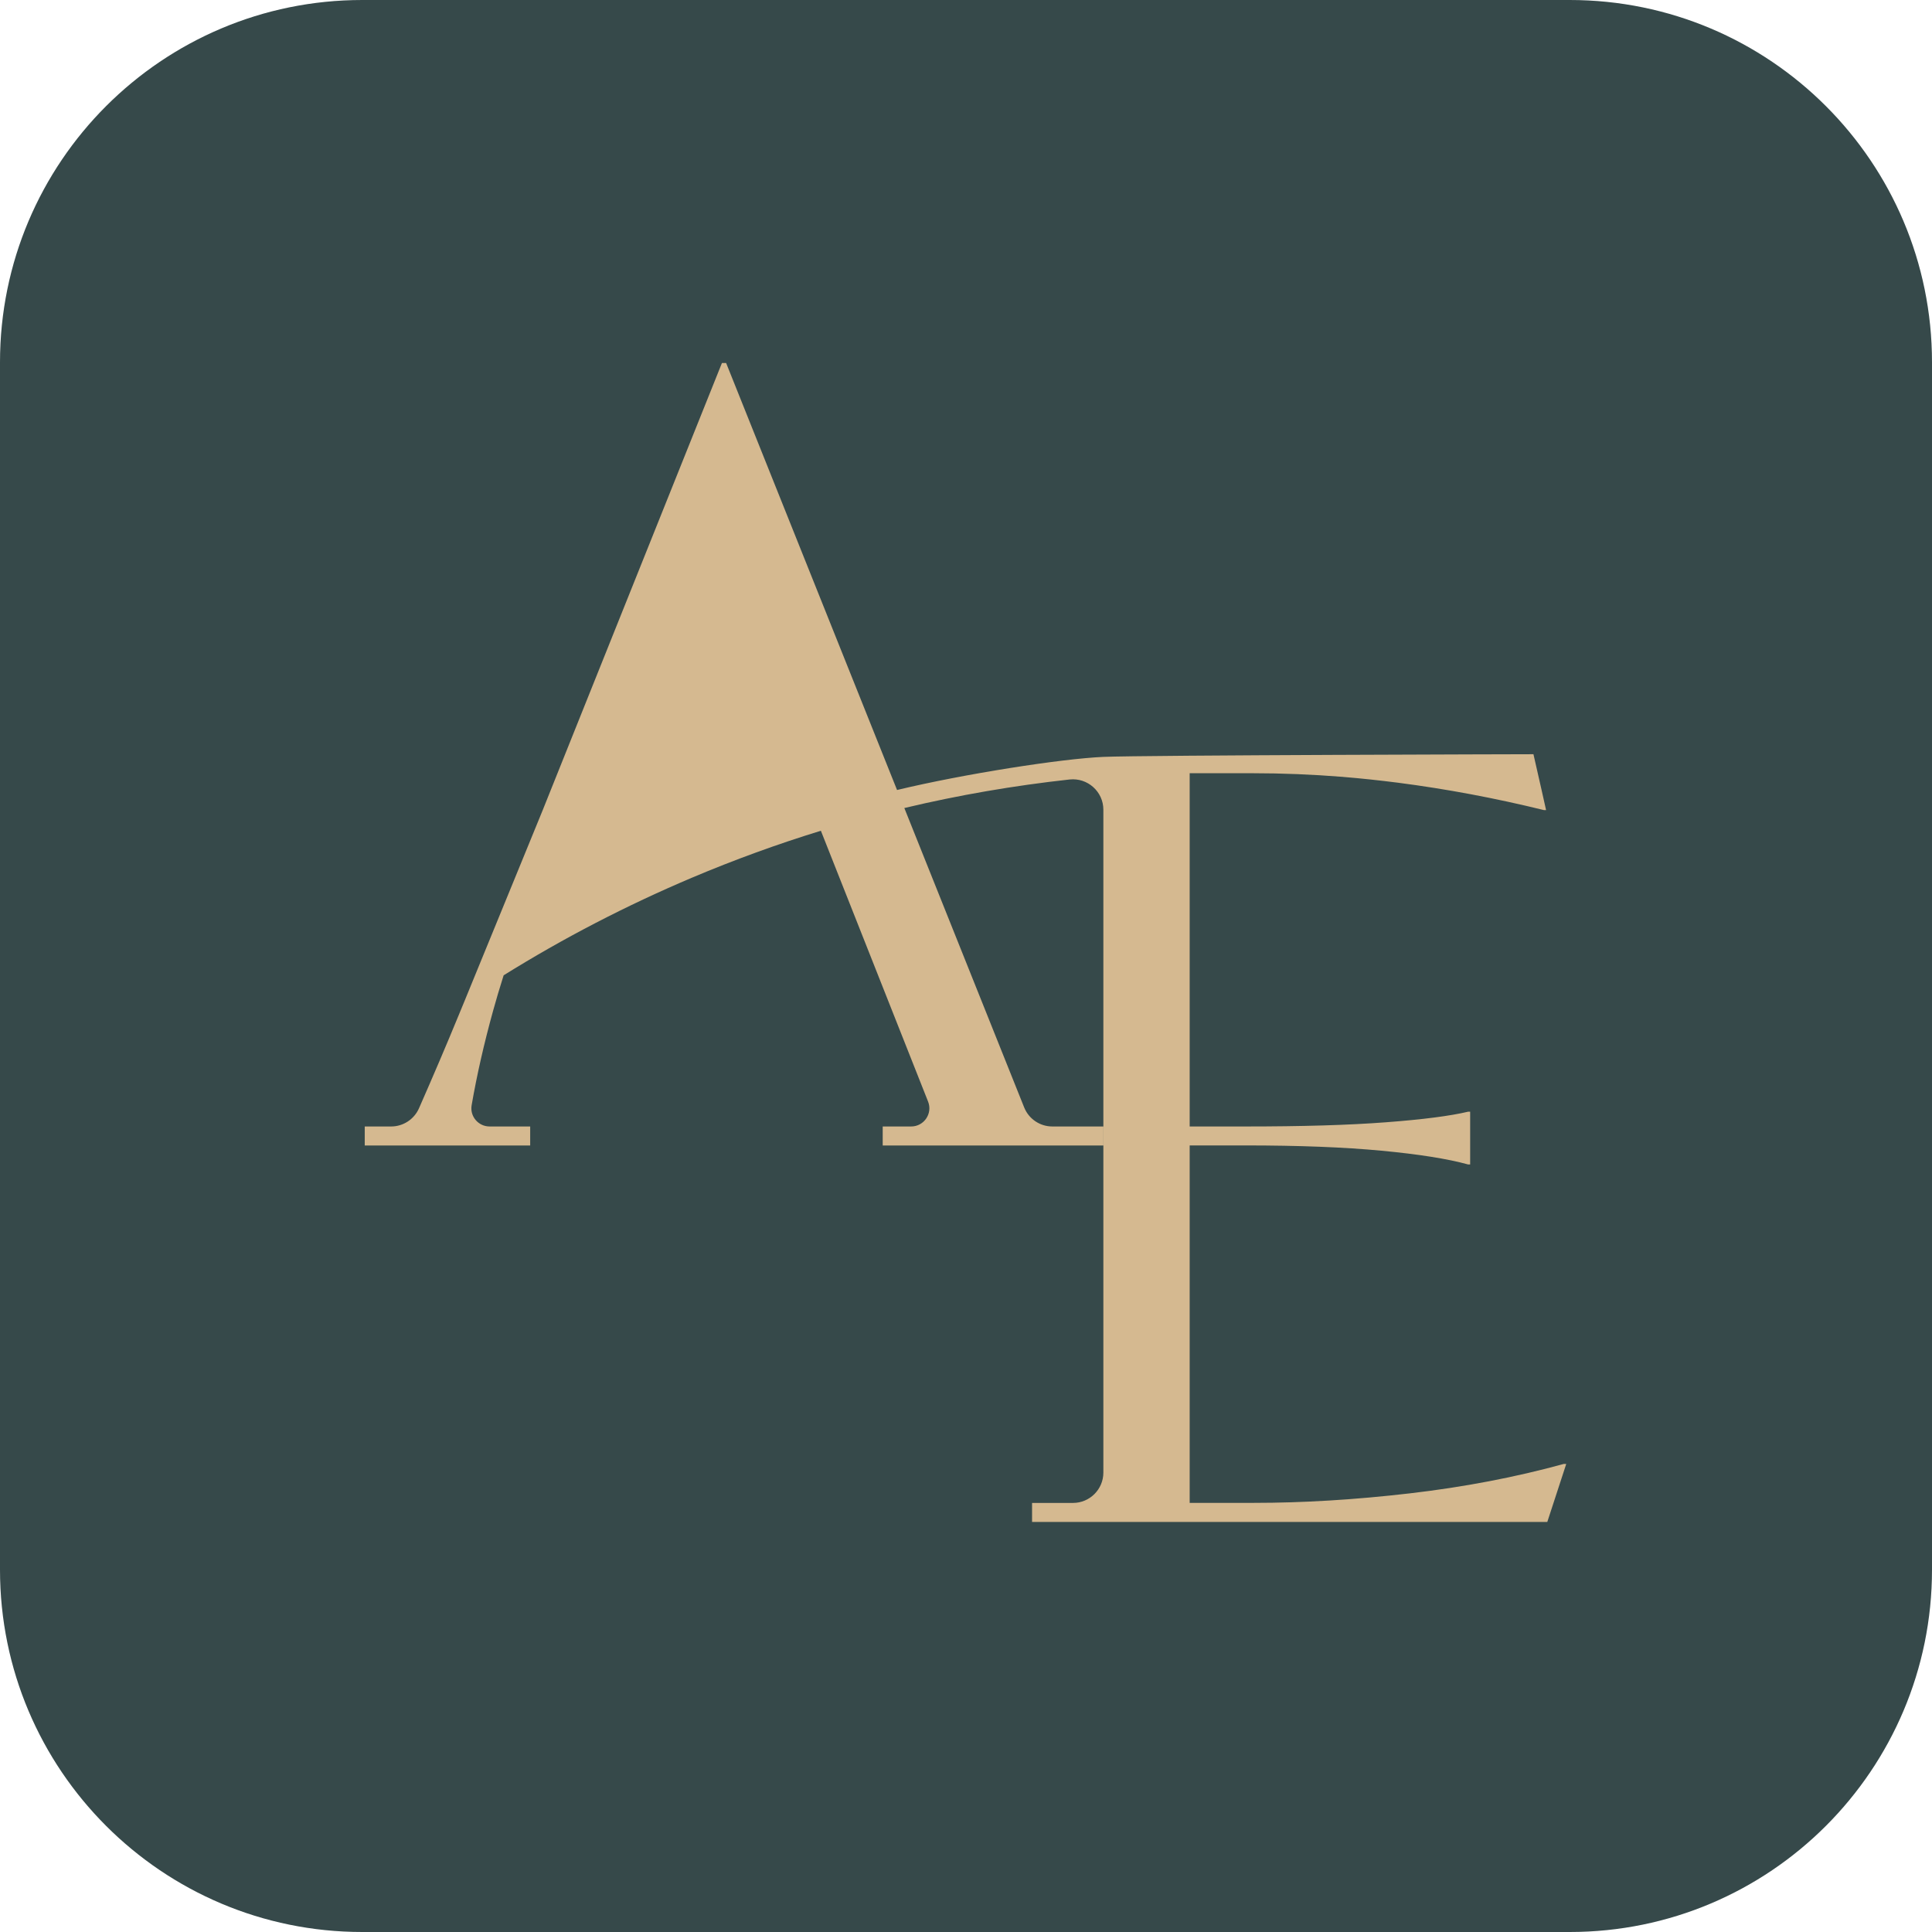
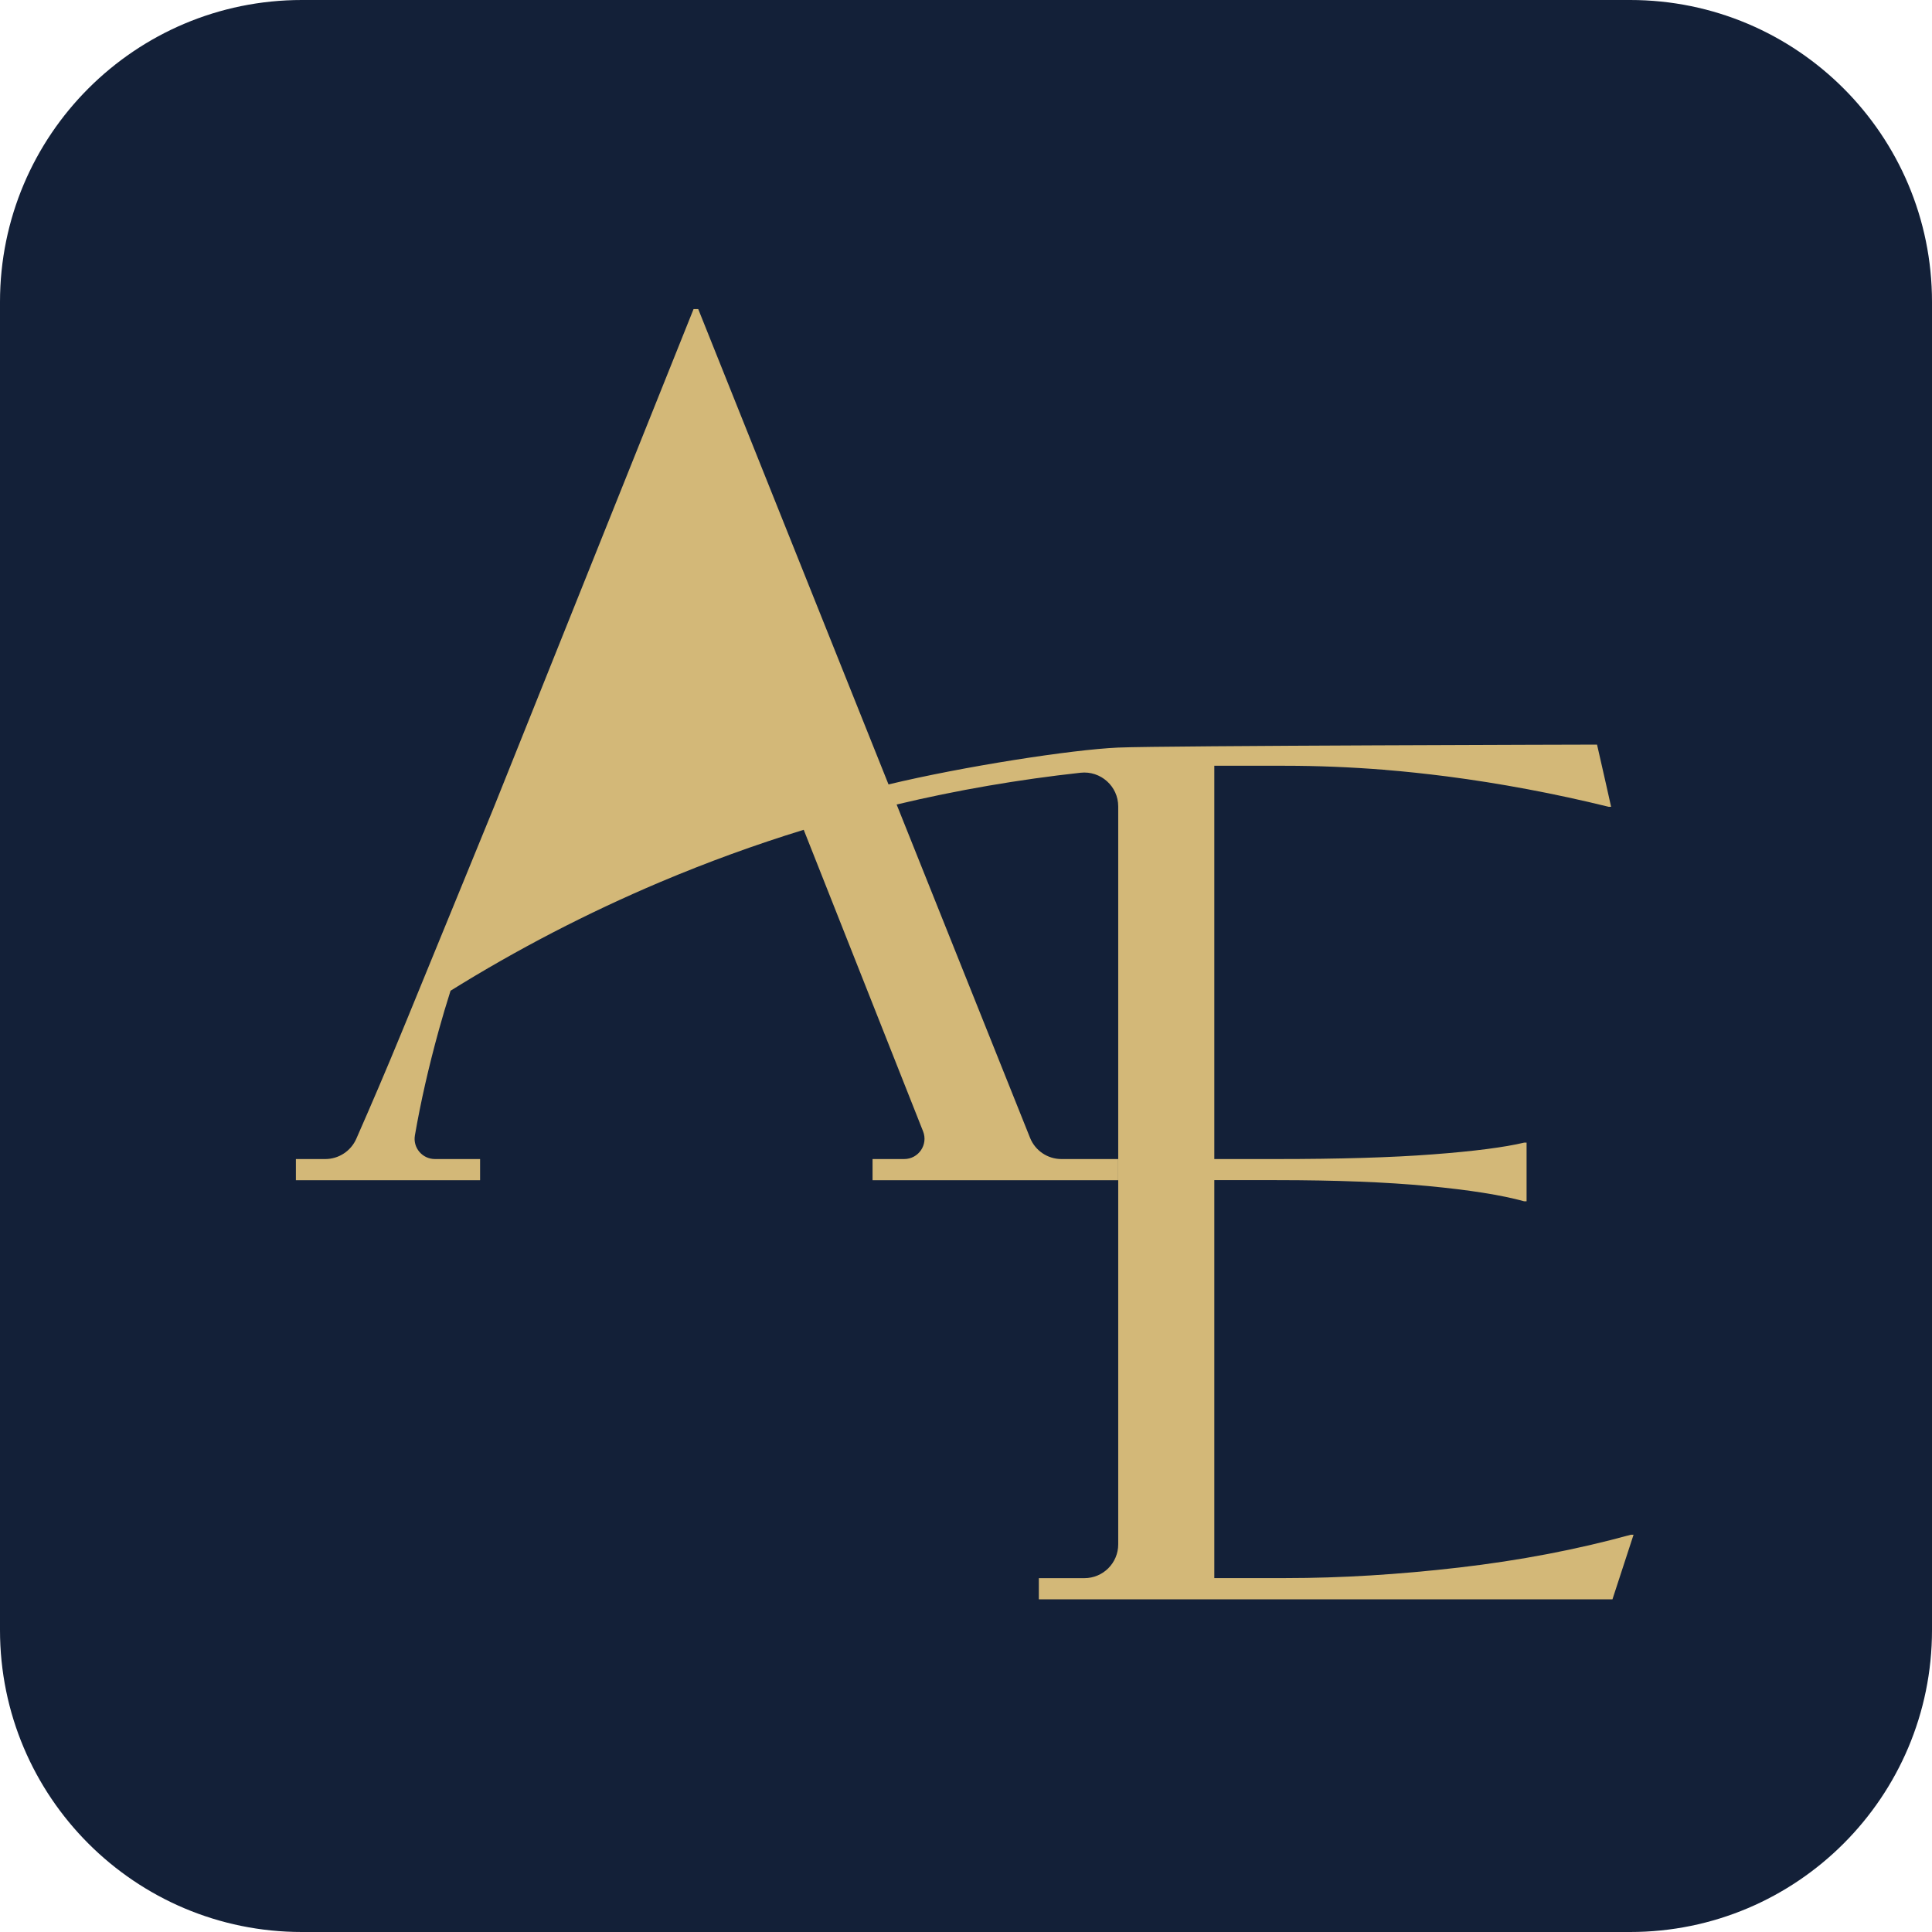
<svg xmlns="http://www.w3.org/2000/svg" width="64" height="64" viewBox="0 0 64 64">
-   <rect width="64" height="64" rx="12" fill="#36494A" />
-   <g transform="translate(12 12) scale(0.0503)">
-     <path d="M791.441 725.5C759.481 734.3 725.561 740.78 689.721 744.94C653.841 749.1 619.681 751.18 587.281 751.18H544.921V515.78H581.721C616.881 515.78 646.761 516.94 671.281 519.26C695.801 521.58 714.761 524.58 728.241 528.3H729.641V493.58H728.241C716.641 496.34 698.601 498.7 674.081 500.54C649.521 502.42 618.761 503.3 581.721 503.3H544.921V270.66H586.601C606.001 270.66 625.561 271.46 645.241 273.02C645.521 273.02 645.761 273.02 646.041 273.1C658.001 274.06 670.001 275.38 682.081 276.9C714.241 281.06 746.321 287.1 778.241 294.94H779.641L776.721 281.9L771.321 258.14C771.321 258.14 515.441 258.74 488.001 259.9C460.561 261.1 396.321 271.1 352.201 281.7L239.641 0.5H236.881L118.841 294.98L100.081 340.82C91.881 360.86 83.841 380.54 75.921 399.78C73.121 406.66 70.321 413.5 67.521 420.3C66.241 423.46 64.921 426.58 63.641 429.7C55.201 450.26 46.401 470.78 37.361 491.34C34.161 498.58 26.961 503.3 19.041 503.3H1.641V515.82H26.441H68.121H110.601V503.3H83.881C76.441 503.3 70.761 496.62 72.041 489.3C75.441 469.62 80.161 448.82 86.201 426.98C88.201 419.78 90.481 412.02 93.121 403.74C132.521 379.22 173.881 357.78 217.041 339.5C244.961 327.7 273.281 317.38 302.041 308.54L372.641 486.9C375.761 494.78 369.961 503.3 361.481 503.3H342.761V515.82H384.121H445.921H488.041V503.3H454.481C446.321 503.3 438.961 498.34 435.921 490.74L357.001 293.58C392.761 285.06 429.081 278.82 465.841 274.78C477.681 273.5 488.081 282.78 488.081 294.7V731.22C488.081 742.26 479.121 751.22 468.081 751.22H441.121V763.74H780.441L792.921 725.54H791.521L791.441 725.5Z" fill="#D5B990" />
+   <rect width="64" height="64" rx="10" fill="#132038" />
+   <g transform="translate(9.71 10.21) scale(0.056)" fill="#D3B878">
+     <path d="M791.441 725.5C759.481 734.3 725.561 740.78 689.721 744.94C653.841 749.1 619.681 751.18 587.281 751.18H544.921V515.78H581.721C616.881 515.78 646.761 516.94 671.281 519.26C695.801 521.58 714.761 524.58 728.241 528.3H729.641V493.58H728.241C716.641 496.34 698.601 498.7 674.081 500.54C649.521 502.42 618.761 503.3 581.721 503.3H544.921V270.66H586.601C606.001 270.66 625.561 271.46 645.241 273.02C645.521 273.02 645.761 273.02 646.041 273.1C658.001 274.06 670.001 275.38 682.081 276.9C714.241 281.06 746.321 287.1 778.241 294.94H779.641L776.721 281.9L771.321 258.14C771.321 258.14 515.441 258.74 488.001 259.9C460.561 261.1 396.321 271.1 352.201 281.7L239.641 0.5H236.881L118.841 294.98L100.081 340.82C91.881 360.86 83.841 380.54 75.921 399.78C73.121 406.66 70.321 413.5 67.521 420.3C66.241 423.46 64.921 426.58 63.641 429.7C55.201 450.26 46.401 470.78 37.361 491.34C34.161 498.58 26.961 503.3 19.041 503.3H1.641V515.82H26.441H68.121H110.601V503.3H83.881C76.441 503.3 70.761 496.62 72.041 489.3C75.441 469.62 80.161 448.82 86.201 426.98C88.201 419.78 90.481 412.02 93.121 403.74C132.521 379.22 173.881 357.78 217.041 339.5C244.961 327.7 273.281 317.38 302.041 308.54L372.641 486.9C375.761 494.78 369.961 503.3 361.481 503.3H342.761V515.82H384.121H445.921H488.041V503.3H454.481C446.321 503.3 438.961 498.34 435.921 490.74L357.001 293.58C392.761 285.06 429.081 278.82 465.841 274.78C477.681 273.5 488.081 282.78 488.081 294.7V731.22C488.081 742.26 479.121 751.22 468.081 751.22H441.121V763.74H780.441L792.921 725.54H791.521L791.441 725.5Z" />
  </g>
</svg>
